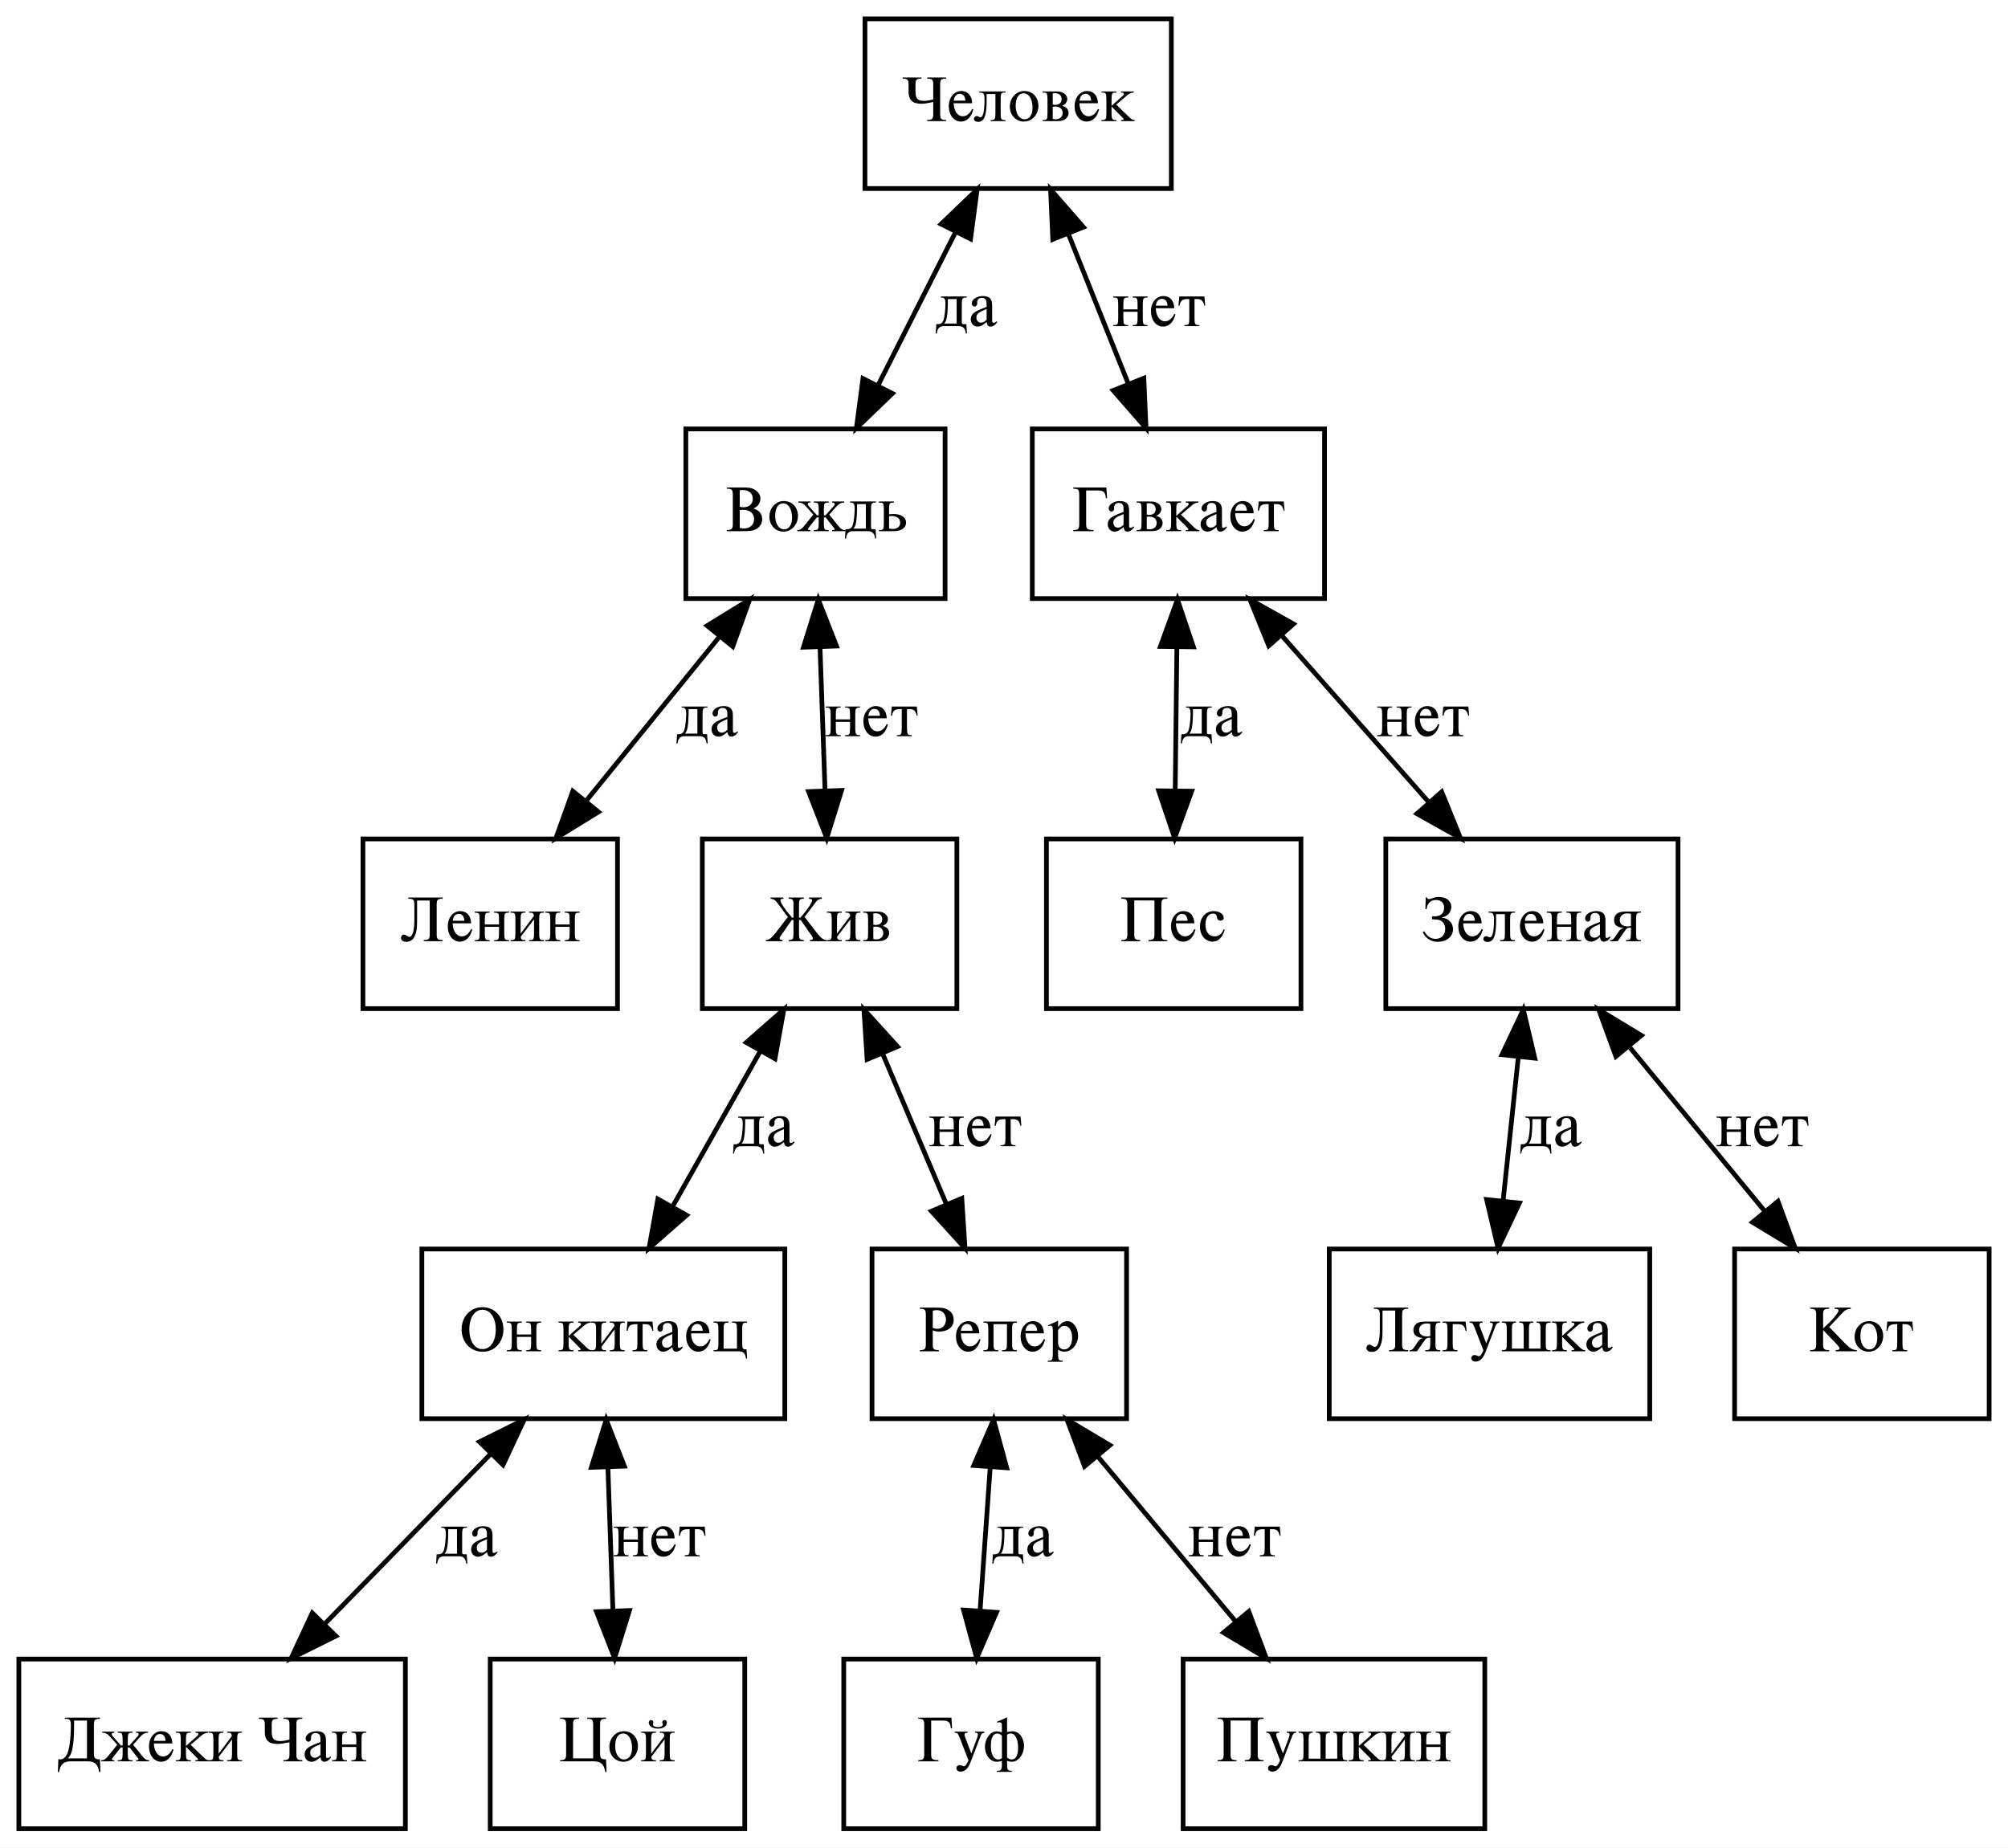
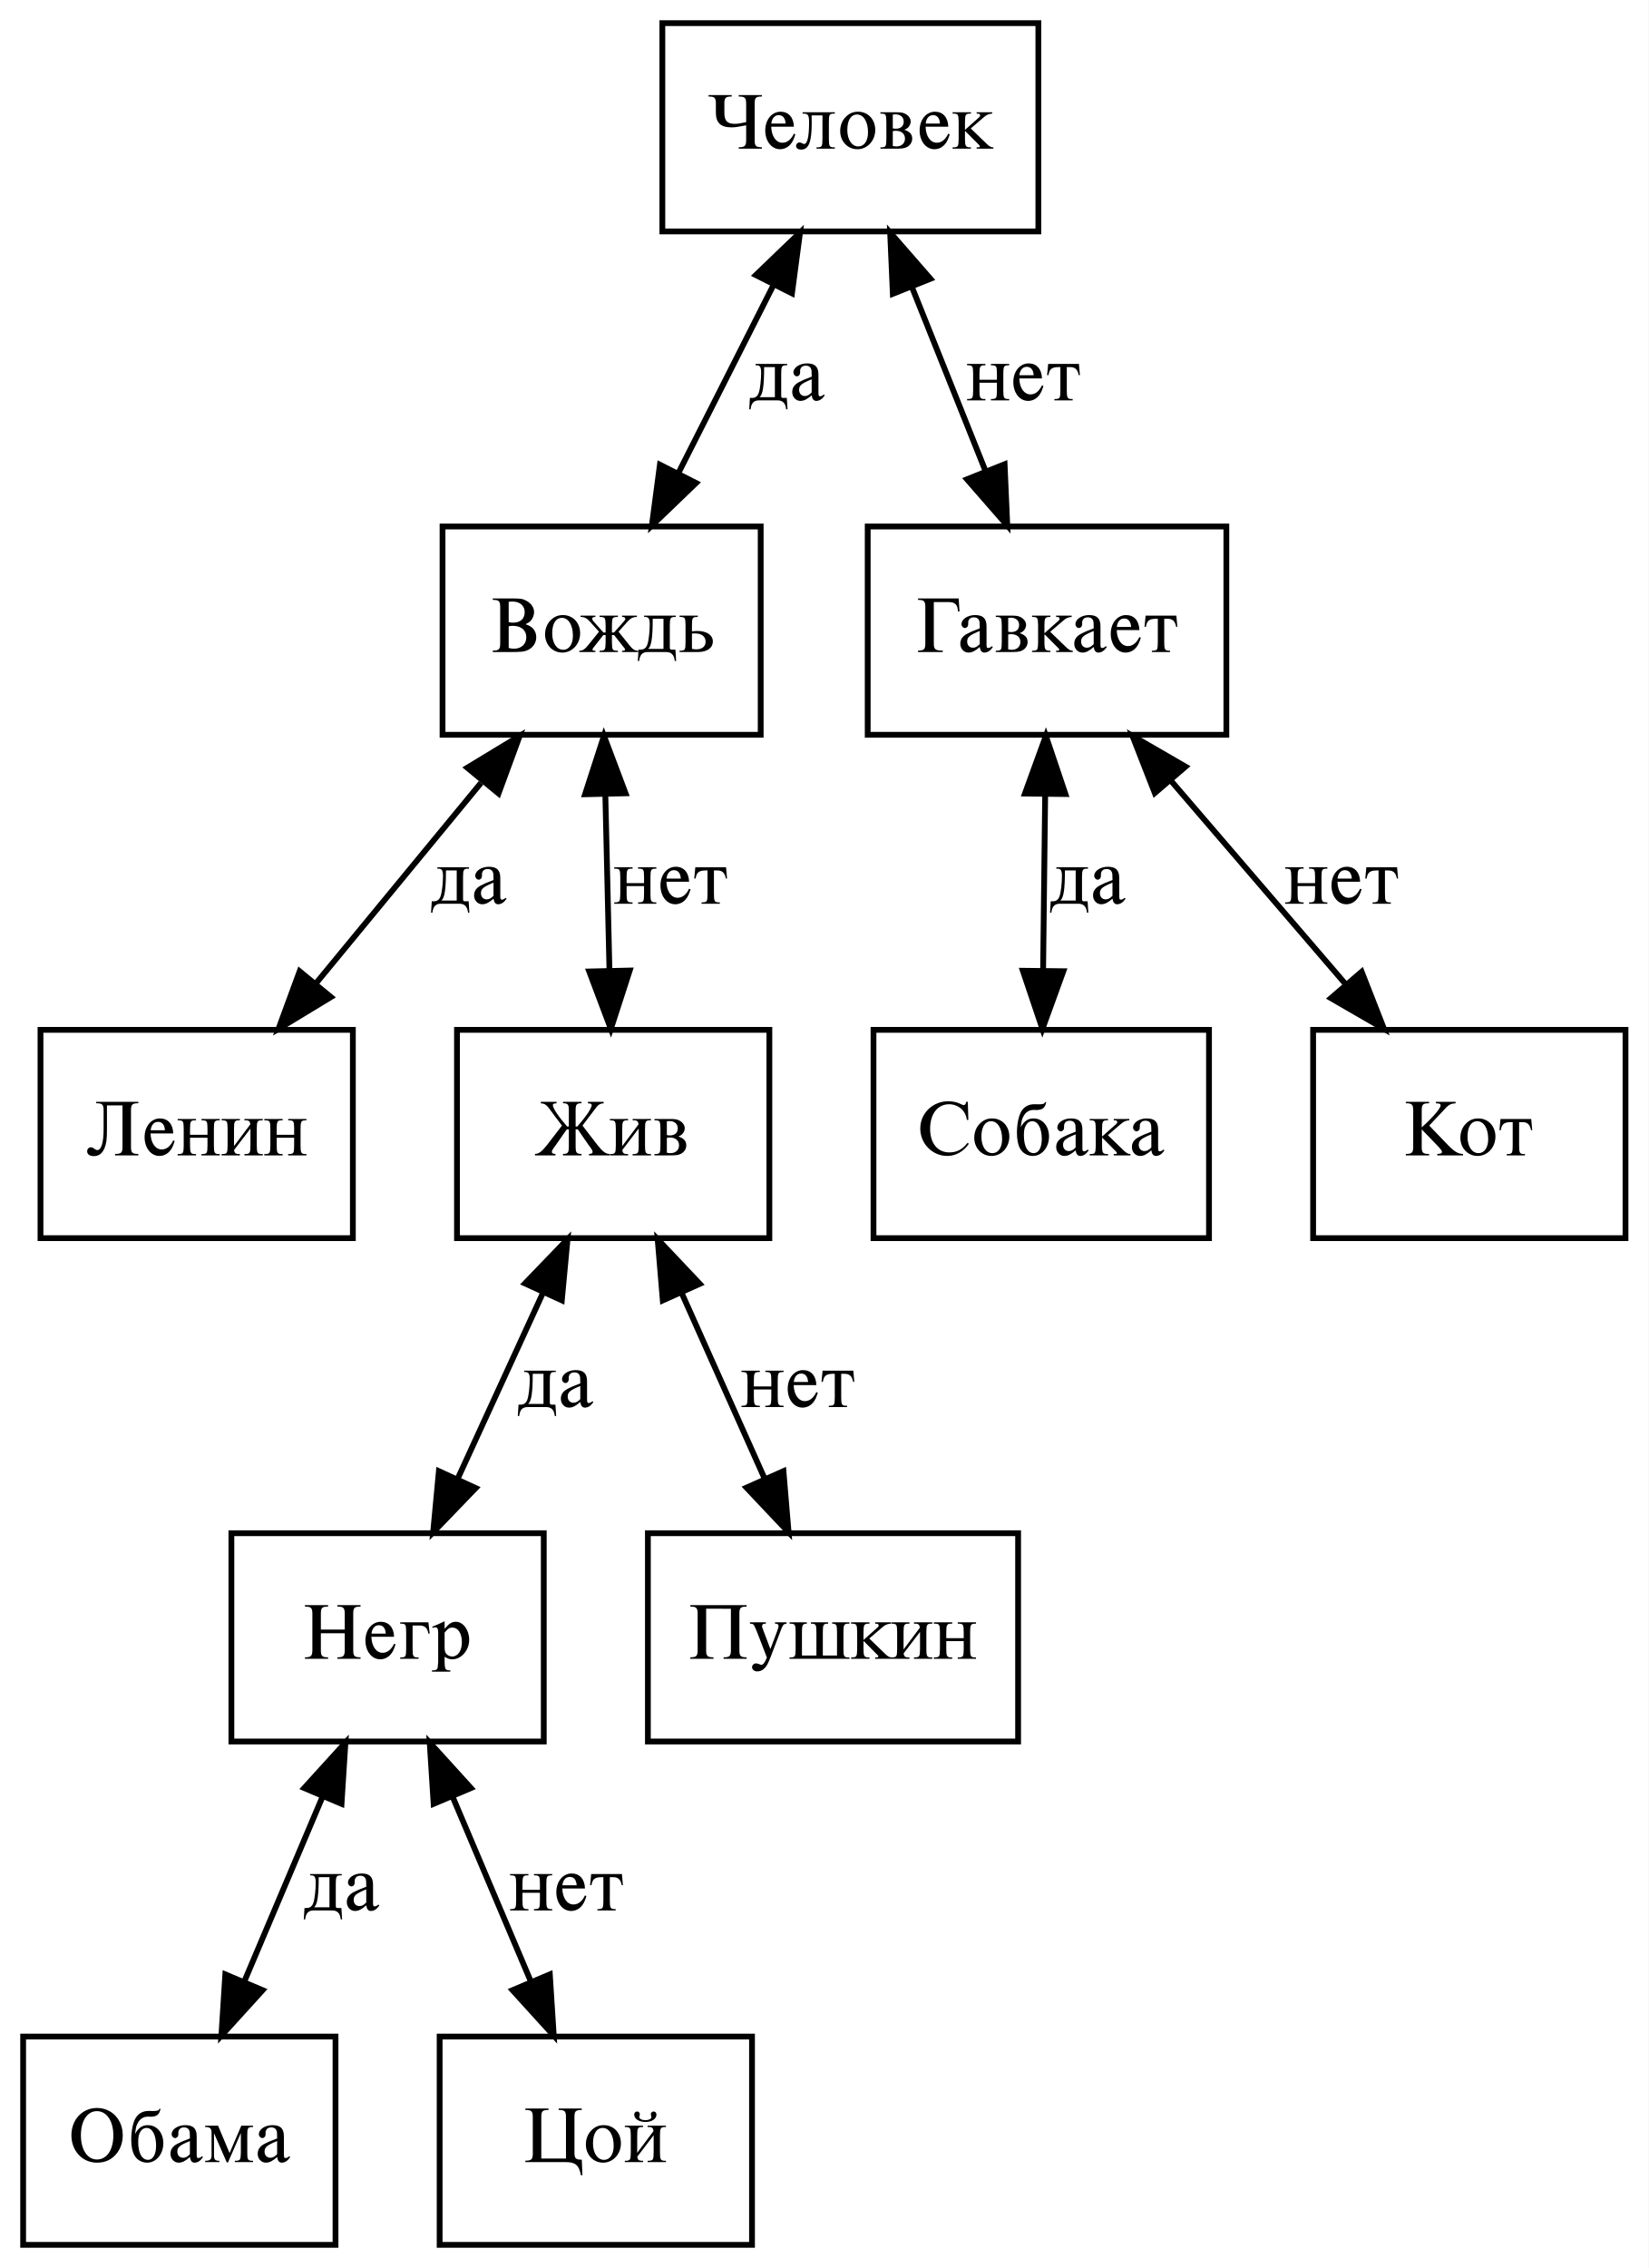
- <svg xmlns="http://www.w3.org/2000/svg" width="426pt" height="392pt" viewBox="0.00 0.00 426.00 392.00">
+ <svg xmlns="http://www.w3.org/2000/svg" width="285pt" height="392pt" viewBox="0.00 0.00 285.00 392.00">
  <g id="graph0" class="graph" transform="scale(1 1) rotate(0) translate(4 388)">
-     <polygon fill="white" stroke="none" points="-4,4 -4,-388 422,-388 422,4 -4,4" />
+     <polygon fill="white" stroke="none" points="-4,4 -4,-388 281,-388 281,4 -4,4" />
    <g id="node1" class="node">
-       <polygon fill="none" stroke="black" points="244.5,-384 179.5,-384 179.5,-348 244.5,-348 244.5,-384" />
-       <text text-anchor="middle" x="212" y="-362.3" font-family="Times,serif" font-size="14.00">Человек</text>
+       <polygon fill="none" stroke="black" points="175.5,-384 110.5,-384 110.5,-348 175.5,-348 175.5,-384" />
+       <text text-anchor="middle" x="143" y="-362.3" font-family="Times,serif" font-size="14.00">Человек</text>
    </g>
    <g id="node2" class="node">
-       <polygon fill="none" stroke="black" points="196.5,-297 141.5,-297 141.5,-261 196.5,-261 196.5,-297" />
-       <text text-anchor="middle" x="169" y="-275.3" font-family="Times,serif" font-size="14.00">Вождь</text>
+       <polygon fill="none" stroke="black" points="127.5,-297 72.5,-297 72.5,-261 127.5,-261 127.5,-297" />
+       <text text-anchor="middle" x="100" y="-275.3" font-family="Times,serif" font-size="14.00">Вождь</text>
    </g>
    <g id="edge1" class="edge">
-       <path fill="none" stroke="black" d="M198.605,-338.522C193.383,-328.199 187.414,-316.399 182.21,-306.112" />
-       <polygon fill="black" stroke="black" points="195.661,-340.456 203.298,-347.799 201.907,-337.296 195.661,-340.456" />
-       <polygon fill="black" stroke="black" points="185.326,-304.519 177.689,-297.175 179.08,-307.679 185.326,-304.519" />
-       <text text-anchor="middle" x="201" y="-318.8" font-family="Times,serif" font-size="14.00">да</text>
+       <path fill="none" stroke="black" d="M129.605,-338.522C124.383,-328.199 118.414,-316.399 113.21,-306.112" />
+       <polygon fill="black" stroke="black" points="126.661,-340.456 134.298,-347.799 132.907,-337.296 126.661,-340.456" />
+       <polygon fill="black" stroke="black" points="116.326,-304.519 108.689,-297.175 110.08,-307.679 116.326,-304.519" />
+       <text text-anchor="middle" x="132" y="-318.8" font-family="Times,serif" font-size="14.00">да</text>
+     </g>
+     <g id="node9" class="node">
+       <polygon fill="none" stroke="black" points="208,-297 146,-297 146,-261 208,-261 208,-297" />
+       <text text-anchor="middle" x="177" y="-275.3" font-family="Times,serif" font-size="14.00">Гавкает</text>
+     </g>
+     <g id="edge8" class="edge">
+       <path fill="none" stroke="black" d="M153.749,-338.129C157.768,-328.079 162.33,-316.675 166.342,-306.645" />
+       <polygon fill="black" stroke="black" points="150.345,-337.214 149.88,-347.799 156.844,-339.814 150.345,-337.214" />
+       <polygon fill="black" stroke="black" points="169.666,-307.76 170.13,-297.175 163.166,-305.16 169.666,-307.76" />
+       <text text-anchor="middle" x="173" y="-318.8" font-family="Times,serif" font-size="14.00">нет</text>
+     </g>
+     <g id="node3" class="node">
+       <polygon fill="none" stroke="black" points="57,-210 3,-210 3,-174 57,-174 57,-210" />
+       <text text-anchor="middle" x="30" y="-188.3" font-family="Times,serif" font-size="14.00">Ленин</text>
+     </g>
+     <g id="edge2" class="edge">
+       <path fill="none" stroke="black" d="M79.159,-252.694C70.157,-241.762 59.651,-229.004 50.667,-218.096" />
+       <polygon fill="black" stroke="black" points="76.776,-255.305 85.835,-260.799 82.179,-250.855 76.776,-255.305" />
+       <polygon fill="black" stroke="black" points="53.203,-215.67 44.145,-210.175 47.8,-220.12 53.203,-215.67" />
+       <text text-anchor="middle" x="77" y="-231.8" font-family="Times,serif" font-size="14.00">да</text>
+     </g>
+     <g id="node4" class="node">
+       <polygon fill="none" stroke="black" points="129,-210 75,-210 75,-174 129,-174 129,-210" />
+       <text text-anchor="middle" x="102" y="-188.3" font-family="Times,serif" font-size="14.00">Жив</text>
+     </g>
+     <g id="edge3" class="edge">
+       <path fill="none" stroke="black" d="M100.642,-250.734C100.869,-241.06 101.125,-230.173 101.353,-220.481" />
+       <polygon fill="black" stroke="black" points="97.141,-250.719 100.405,-260.799 104.139,-250.884 97.141,-250.719" />
+       <polygon fill="black" stroke="black" points="104.86,-220.255 101.596,-210.175 97.862,-220.09 104.86,-220.255" />
+       <text text-anchor="middle" x="112" y="-231.8" font-family="Times,serif" font-size="14.00">нет</text>
+     </g>
+     <g id="node5" class="node">
+       <polygon fill="none" stroke="black" points="90,-123 36,-123 36,-87 90,-87 90,-123" />
+       <text text-anchor="middle" x="63" y="-101.3" font-family="Times,serif" font-size="14.00">Негр</text>
+     </g>
+     <g id="edge4" class="edge">
+       <path fill="none" stroke="black" d="M89.851,-164.522C85.163,-154.305 79.811,-142.64 75.126,-132.427" />
+       <polygon fill="black" stroke="black" points="86.756,-166.17 94.108,-173.799 93.119,-163.25 86.756,-166.17" />
+       <polygon fill="black" stroke="black" points="78.232,-130.805 70.88,-123.175 71.87,-133.724 78.232,-130.805" />
+       <text text-anchor="middle" x="92" y="-144.8" font-family="Times,serif" font-size="14.00">да</text>
+     </g>
+     <g id="node8" class="node">
+       <polygon fill="none" stroke="black" points="172,-123 108,-123 108,-87 172,-87 172,-123" />
+       <text text-anchor="middle" x="140" y="-101.3" font-family="Times,serif" font-size="14.00">Пушкин</text>
+     </g>
+     <g id="edge7" class="edge">
+       <path fill="none" stroke="black" d="M113.837,-164.522C118.405,-154.305 123.62,-142.64 128.185,-132.427" />
+       <polygon fill="black" stroke="black" points="110.576,-163.241 109.69,-173.799 116.966,-166.098 110.576,-163.241" />
+       <polygon fill="black" stroke="black" points="131.435,-133.733 132.322,-123.175 125.045,-130.876 131.435,-133.733" />
+       <text text-anchor="middle" x="134" y="-144.8" font-family="Times,serif" font-size="14.00">нет</text>
+     </g>
+     <g id="node6" class="node">
+       <polygon fill="none" stroke="black" points="54,-36 0,-36 0,-0 54,-0 54,-36" />
+       <text text-anchor="middle" x="27" y="-14.3" font-family="Times,serif" font-size="14.00">Обама</text>
+     </g>
+     <g id="edge5" class="edge">
+       <path fill="none" stroke="black" d="M51.786,-77.522C47.459,-67.305 42.518,-55.64 38.193,-45.427" />
+       <polygon fill="black" stroke="black" points="48.592,-78.956 55.715,-86.799 55.038,-76.226 48.592,-78.956" />
+       <polygon fill="black" stroke="black" points="41.397,-44.019 34.274,-36.175 34.951,-46.749 41.397,-44.019" />
+       <text text-anchor="middle" x="55" y="-57.8" font-family="Times,serif" font-size="14.00">да</text>
+     </g>
+     <g id="node7" class="node">
+       <polygon fill="none" stroke="black" points="126,-36 72,-36 72,-0 126,-0 126,-36" />
+       <text text-anchor="middle" x="99" y="-14.3" font-family="Times,serif" font-size="14.00">Цой</text>
+     </g>
+     <g id="edge6" class="edge">
+       <path fill="none" stroke="black" d="M74.214,-77.522C78.541,-67.305 83.482,-55.64 87.807,-45.427" />
+       <polygon fill="black" stroke="black" points="70.962,-76.226 70.285,-86.799 77.408,-78.956 70.962,-76.226" />
+       <polygon fill="black" stroke="black" points="91.049,-46.749 91.726,-36.175 84.603,-44.019 91.049,-46.749" />
+       <text text-anchor="middle" x="94" y="-57.8" font-family="Times,serif" font-size="14.00">нет</text>
+     </g>
+     <g id="node10" class="node">
+       <polygon fill="none" stroke="black" points="205,-210 147,-210 147,-174 205,-174 205,-210" />
+       <text text-anchor="middle" x="176" y="-188.3" font-family="Times,serif" font-size="14.00">Собака</text>
+     </g>
+     <g id="edge9" class="edge">
+       <path fill="none" stroke="black" d="M176.679,-250.734C176.565,-241.06 176.437,-230.173 176.323,-220.481" />
+       <polygon fill="black" stroke="black" points="173.18,-250.841 176.798,-260.799 180.18,-250.758 173.18,-250.841" />
+       <polygon fill="black" stroke="black" points="179.82,-220.134 176.202,-210.175 172.82,-220.216 179.82,-220.134" />
+       <text text-anchor="middle" x="184" y="-231.8" font-family="Times,serif" font-size="14.00">да</text>
    </g>
    <g id="node11" class="node">
-       <polygon fill="none" stroke="black" points="277,-297 215,-297 215,-261 277,-261 277,-297" />
-       <text text-anchor="middle" x="246" y="-275.3" font-family="Times,serif" font-size="14.00">Гавкает</text>
+       <polygon fill="none" stroke="black" points="277,-210 223,-210 223,-174 277,-174 277,-210" />
+       <text text-anchor="middle" x="250" y="-188.3" font-family="Times,serif" font-size="14.00">Кот</text>
    </g>
    <g id="edge10" class="edge">
-       <path fill="none" stroke="black" d="M222.749,-338.129C226.768,-328.079 231.33,-316.675 235.342,-306.645" />
-       <polygon fill="black" stroke="black" points="219.345,-337.214 218.88,-347.799 225.844,-339.814 219.345,-337.214" />
-       <polygon fill="black" stroke="black" points="238.666,-307.76 239.13,-297.175 232.166,-305.16 238.666,-307.76" />
-       <text text-anchor="middle" x="242" y="-318.8" font-family="Times,serif" font-size="14.00">нет</text>
-     </g>
-     <g id="node3" class="node">
-       <polygon fill="none" stroke="black" points="127,-210 73,-210 73,-174 127,-174 127,-210" />
-       <text text-anchor="middle" x="100" y="-188.3" font-family="Times,serif" font-size="14.00">Ленин</text>
-     </g>
-     <g id="edge2" class="edge">
-       <path fill="none" stroke="black" d="M148.457,-252.694C139.583,-241.762 129.227,-229.004 120.372,-218.096" />
-       <polygon fill="black" stroke="black" points="146.017,-255.241 155.037,-260.799 151.452,-250.829 146.017,-255.241" />
-       <polygon fill="black" stroke="black" points="122.962,-215.734 113.942,-210.175 117.528,-220.145 122.962,-215.734" />
-       <text text-anchor="middle" x="146" y="-231.8" font-family="Times,serif" font-size="14.00">да</text>
-     </g>
-     <g id="node4" class="node">
-       <polygon fill="none" stroke="black" points="199,-210 145,-210 145,-174 199,-174 199,-210" />
-       <text text-anchor="middle" x="172" y="-188.3" font-family="Times,serif" font-size="14.00">Жив</text>
-     </g>
-     <g id="edge3" class="edge">
-       <path fill="none" stroke="black" d="M169.962,-250.734C170.304,-241.06 170.688,-230.173 171.03,-220.481" />
-       <polygon fill="black" stroke="black" points="166.462,-250.682 169.607,-260.799 173.458,-250.929 166.462,-250.682" />
-       <polygon fill="black" stroke="black" points="174.539,-220.293 171.394,-210.175 167.543,-220.046 174.539,-220.293" />
-       <text text-anchor="middle" x="181" y="-231.8" font-family="Times,serif" font-size="14.00">нет</text>
-     </g>
-     <g id="node5" class="node">
-       <polygon fill="none" stroke="black" points="162.5,-123 85.5,-123 85.5,-87 162.5,-87 162.5,-123" />
-       <text text-anchor="middle" x="124" y="-101.3" font-family="Times,serif" font-size="14.00">Он китаец</text>
-     </g>
-     <g id="edge4" class="edge">
-       <path fill="none" stroke="black" d="M157.269,-164.914C151.345,-154.424 144.531,-142.356 138.618,-131.886" />
-       <polygon fill="black" stroke="black" points="154.322,-166.812 162.286,-173.799 160.417,-163.37 154.322,-166.812" />
-       <polygon fill="black" stroke="black" points="141.664,-130.162 133.699,-123.175 135.569,-133.604 141.664,-130.162" />
-       <text text-anchor="middle" x="158" y="-144.8" font-family="Times,serif" font-size="14.00">да</text>
-     </g>
-     <g id="node8" class="node">
-       <polygon fill="none" stroke="black" points="235,-123 181,-123 181,-87 235,-87 235,-123" />
-       <text text-anchor="middle" x="208" y="-101.3" font-family="Times,serif" font-size="14.00">Репер</text>
-     </g>
-     <g id="edge7" class="edge">
-       <path fill="none" stroke="black" d="M183.214,-164.522C187.542,-154.305 192.482,-142.64 196.807,-132.427" />
-       <polygon fill="black" stroke="black" points="179.962,-163.226 179.285,-173.799 186.408,-165.956 179.962,-163.226" />
-       <polygon fill="black" stroke="black" points="200.049,-133.749 200.726,-123.175 193.603,-131.019 200.049,-133.749" />
-       <text text-anchor="middle" x="203" y="-144.8" font-family="Times,serif" font-size="14.00">нет</text>
-     </g>
-     <g id="node6" class="node">
-       <polygon fill="none" stroke="black" points="82,-36 0,-36 0,-0 82,-0 82,-36" />
-       <text text-anchor="middle" x="41" y="-14.3" font-family="Times,serif" font-size="14.00">Джеки Чан</text>
-     </g>
-     <g id="edge5" class="edge">
-       <path fill="none" stroke="black" d="M100.044,-79.467C89.045,-68.202 76.03,-54.874 65.022,-43.601" />
-       <polygon fill="black" stroke="black" points="97.713,-82.09 107.204,-86.799 102.721,-77.199 97.713,-82.09" />
-       <polygon fill="black" stroke="black" points="67.262,-40.885 57.771,-36.175 62.254,-45.776 67.262,-40.885" />
-       <text text-anchor="middle" x="95" y="-57.8" font-family="Times,serif" font-size="14.00">да</text>
-     </g>
-     <g id="node7" class="node">
-       <polygon fill="none" stroke="black" points="154,-36 100,-36 100,-0 154,-0 154,-36" />
-       <text text-anchor="middle" x="127" y="-14.3" font-family="Times,serif" font-size="14.00">Цой</text>
-     </g>
-     <g id="edge6" class="edge">
-       <path fill="none" stroke="black" d="M124.962,-76.734C125.304,-67.06 125.688,-56.173 126.03,-46.481" />
-       <polygon fill="black" stroke="black" points="121.462,-76.682 124.607,-86.799 128.458,-76.929 121.462,-76.682" />
-       <polygon fill="black" stroke="black" points="129.539,-46.293 126.394,-36.175 122.543,-46.046 129.539,-46.293" />
-       <text text-anchor="middle" x="136" y="-57.8" font-family="Times,serif" font-size="14.00">нет</text>
-     </g>
-     <g id="node9" class="node">
-       <polygon fill="none" stroke="black" points="229,-36 175,-36 175,-0 229,-0 229,-36" />
-       <text text-anchor="middle" x="202" y="-14.3" font-family="Times,serif" font-size="14.00">Гуф</text>
-     </g>
-     <g id="edge8" class="edge">
-       <path fill="none" stroke="black" d="M206.075,-76.734C205.385,-66.956 204.607,-55.938 203.918,-46.169" />
-       <polygon fill="black" stroke="black" points="202.59,-77.07 206.786,-86.799 209.573,-76.577 202.59,-77.07" />
-       <polygon fill="black" stroke="black" points="207.408,-45.904 203.212,-36.175 200.425,-46.397 207.408,-45.904" />
-       <text text-anchor="middle" x="213" y="-57.8" font-family="Times,serif" font-size="14.00">да</text>
-     </g>
-     <g id="node10" class="node">
-       <polygon fill="none" stroke="black" points="311,-36 247,-36 247,-0 311,-0 311,-36" />
-       <text text-anchor="middle" x="279" y="-14.3" font-family="Times,serif" font-size="14.00">Пушкин</text>
-     </g>
-     <g id="edge9" class="edge">
-       <path fill="none" stroke="black" d="M228.815,-79.081C238.085,-67.982 248.978,-54.942 258.242,-43.851" />
-       <polygon fill="black" stroke="black" points="226.092,-76.88 222.368,-86.799 231.465,-81.368 226.092,-76.88" />
-       <polygon fill="black" stroke="black" points="260.929,-46.094 264.653,-36.175 255.557,-41.606 260.929,-46.094" />
-       <text text-anchor="middle" x="258" y="-57.8" font-family="Times,serif" font-size="14.00">нет</text>
-     </g>
-     <g id="node12" class="node">
-       <polygon fill="none" stroke="black" points="272,-210 218,-210 218,-174 272,-174 272,-210" />
-       <text text-anchor="middle" x="245" y="-188.3" font-family="Times,serif" font-size="14.00">Пес</text>
-     </g>
-     <g id="edge11" class="edge">
-       <path fill="none" stroke="black" d="M245.679,-250.734C245.565,-241.06 245.437,-230.173 245.323,-220.481" />
-       <polygon fill="black" stroke="black" points="242.18,-250.841 245.798,-260.799 249.18,-250.758 242.18,-250.841" />
-       <polygon fill="black" stroke="black" points="248.82,-220.134 245.202,-210.175 241.82,-220.216 248.82,-220.134" />
-       <text text-anchor="middle" x="253" y="-231.8" font-family="Times,serif" font-size="14.00">да</text>
-     </g>
-     <g id="node13" class="node">
-       <polygon fill="none" stroke="black" points="352,-210 290,-210 290,-174 352,-174 352,-210" />
-       <text text-anchor="middle" x="321" y="-188.3" font-family="Times,serif" font-size="14.00">Зеленая</text>
-     </g>
-     <g id="edge12" class="edge">
-       <path fill="none" stroke="black" d="M267.987,-253.081C277.78,-241.982 289.287,-228.942 299.073,-217.851" />
-       <polygon fill="black" stroke="black" points="265.169,-250.985 261.177,-260.799 270.418,-255.616 265.169,-250.985" />
-       <polygon fill="black" stroke="black" points="301.853,-219.99 305.845,-210.175 296.605,-215.358 301.853,-219.99" />
-       <text text-anchor="middle" x="298" y="-231.8" font-family="Times,serif" font-size="14.00">нет</text>
-     </g>
-     <g id="node14" class="node">
-       <polygon fill="none" stroke="black" points="346,-123 278,-123 278,-87 346,-87 346,-123" />
-       <text text-anchor="middle" x="312" y="-101.3" font-family="Times,serif" font-size="14.00">Лягушка</text>
-     </g>
-     <g id="edge13" class="edge">
-       <path fill="none" stroke="black" d="M318.113,-163.734C317.078,-153.956 315.911,-142.938 314.877,-133.169" />
-       <polygon fill="black" stroke="black" points="314.645,-164.223 319.179,-173.799 321.606,-163.486 314.645,-164.223" />
-       <polygon fill="black" stroke="black" points="318.352,-132.751 313.819,-123.175 311.391,-133.488 318.352,-132.751" />
-       <text text-anchor="middle" x="325" y="-144.8" font-family="Times,serif" font-size="14.00">да</text>
-     </g>
-     <g id="node15" class="node">
-       <polygon fill="none" stroke="black" points="418,-123 364,-123 364,-87 418,-87 418,-123" />
-       <text text-anchor="middle" x="391" y="-101.3" font-family="Times,serif" font-size="14.00">Кот</text>
-     </g>
-     <g id="edge14" class="edge">
-       <path fill="none" stroke="black" d="M341.841,-165.694C350.843,-154.762 361.349,-142.004 370.333,-131.096" />
-       <polygon fill="black" stroke="black" points="338.821,-163.855 335.166,-173.799 344.224,-168.305 338.821,-163.855" />
-       <polygon fill="black" stroke="black" points="373.2,-133.12 376.856,-123.175 367.797,-128.67 373.2,-133.12" />
-       <text text-anchor="middle" x="370" y="-144.8" font-family="Times,serif" font-size="14.00">нет</text>
+       <path fill="none" stroke="black" d="M198.401,-253.081C207.933,-241.982 219.132,-228.942 228.657,-217.851" />
+       <polygon fill="black" stroke="black" points="195.633,-250.932 191.773,-260.799 200.943,-255.493 195.633,-250.932" />
+       <polygon fill="black" stroke="black" points="231.389,-220.042 235.249,-210.175 226.079,-215.481 231.389,-220.042" />
+       <text text-anchor="middle" x="228" y="-231.8" font-family="Times,serif" font-size="14.00">нет</text>
    </g>
  </g>
</svg>
